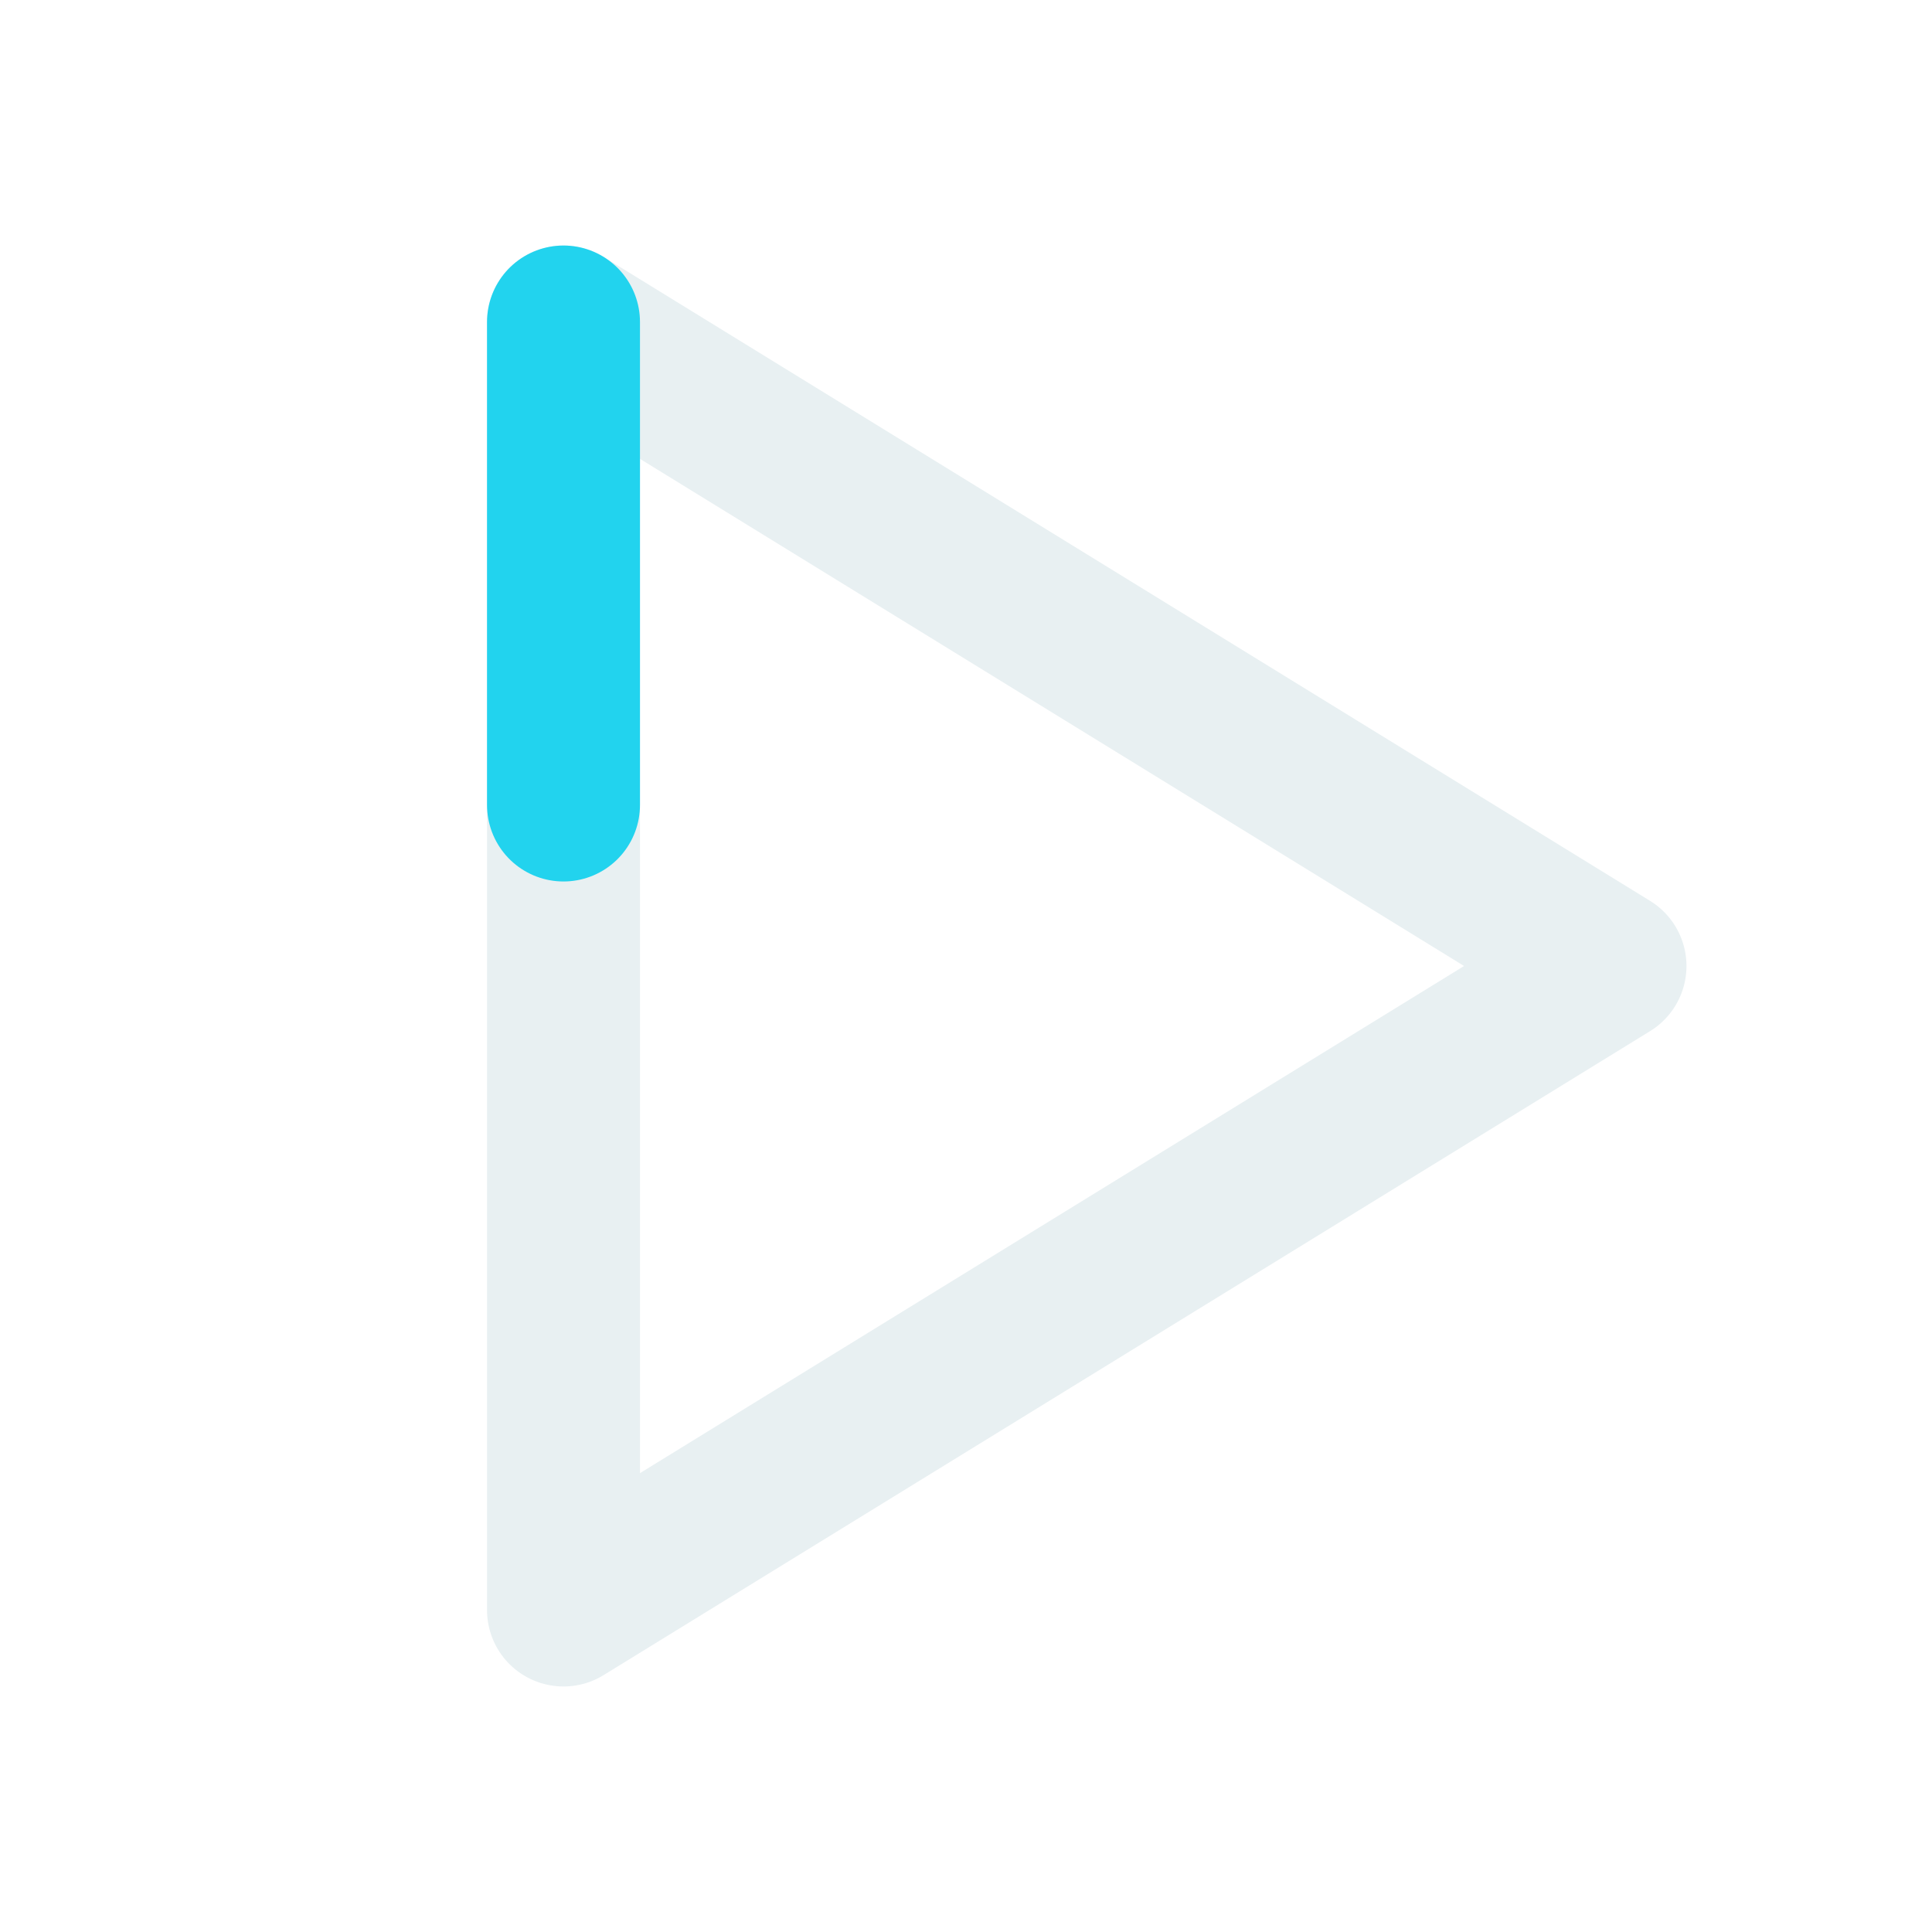
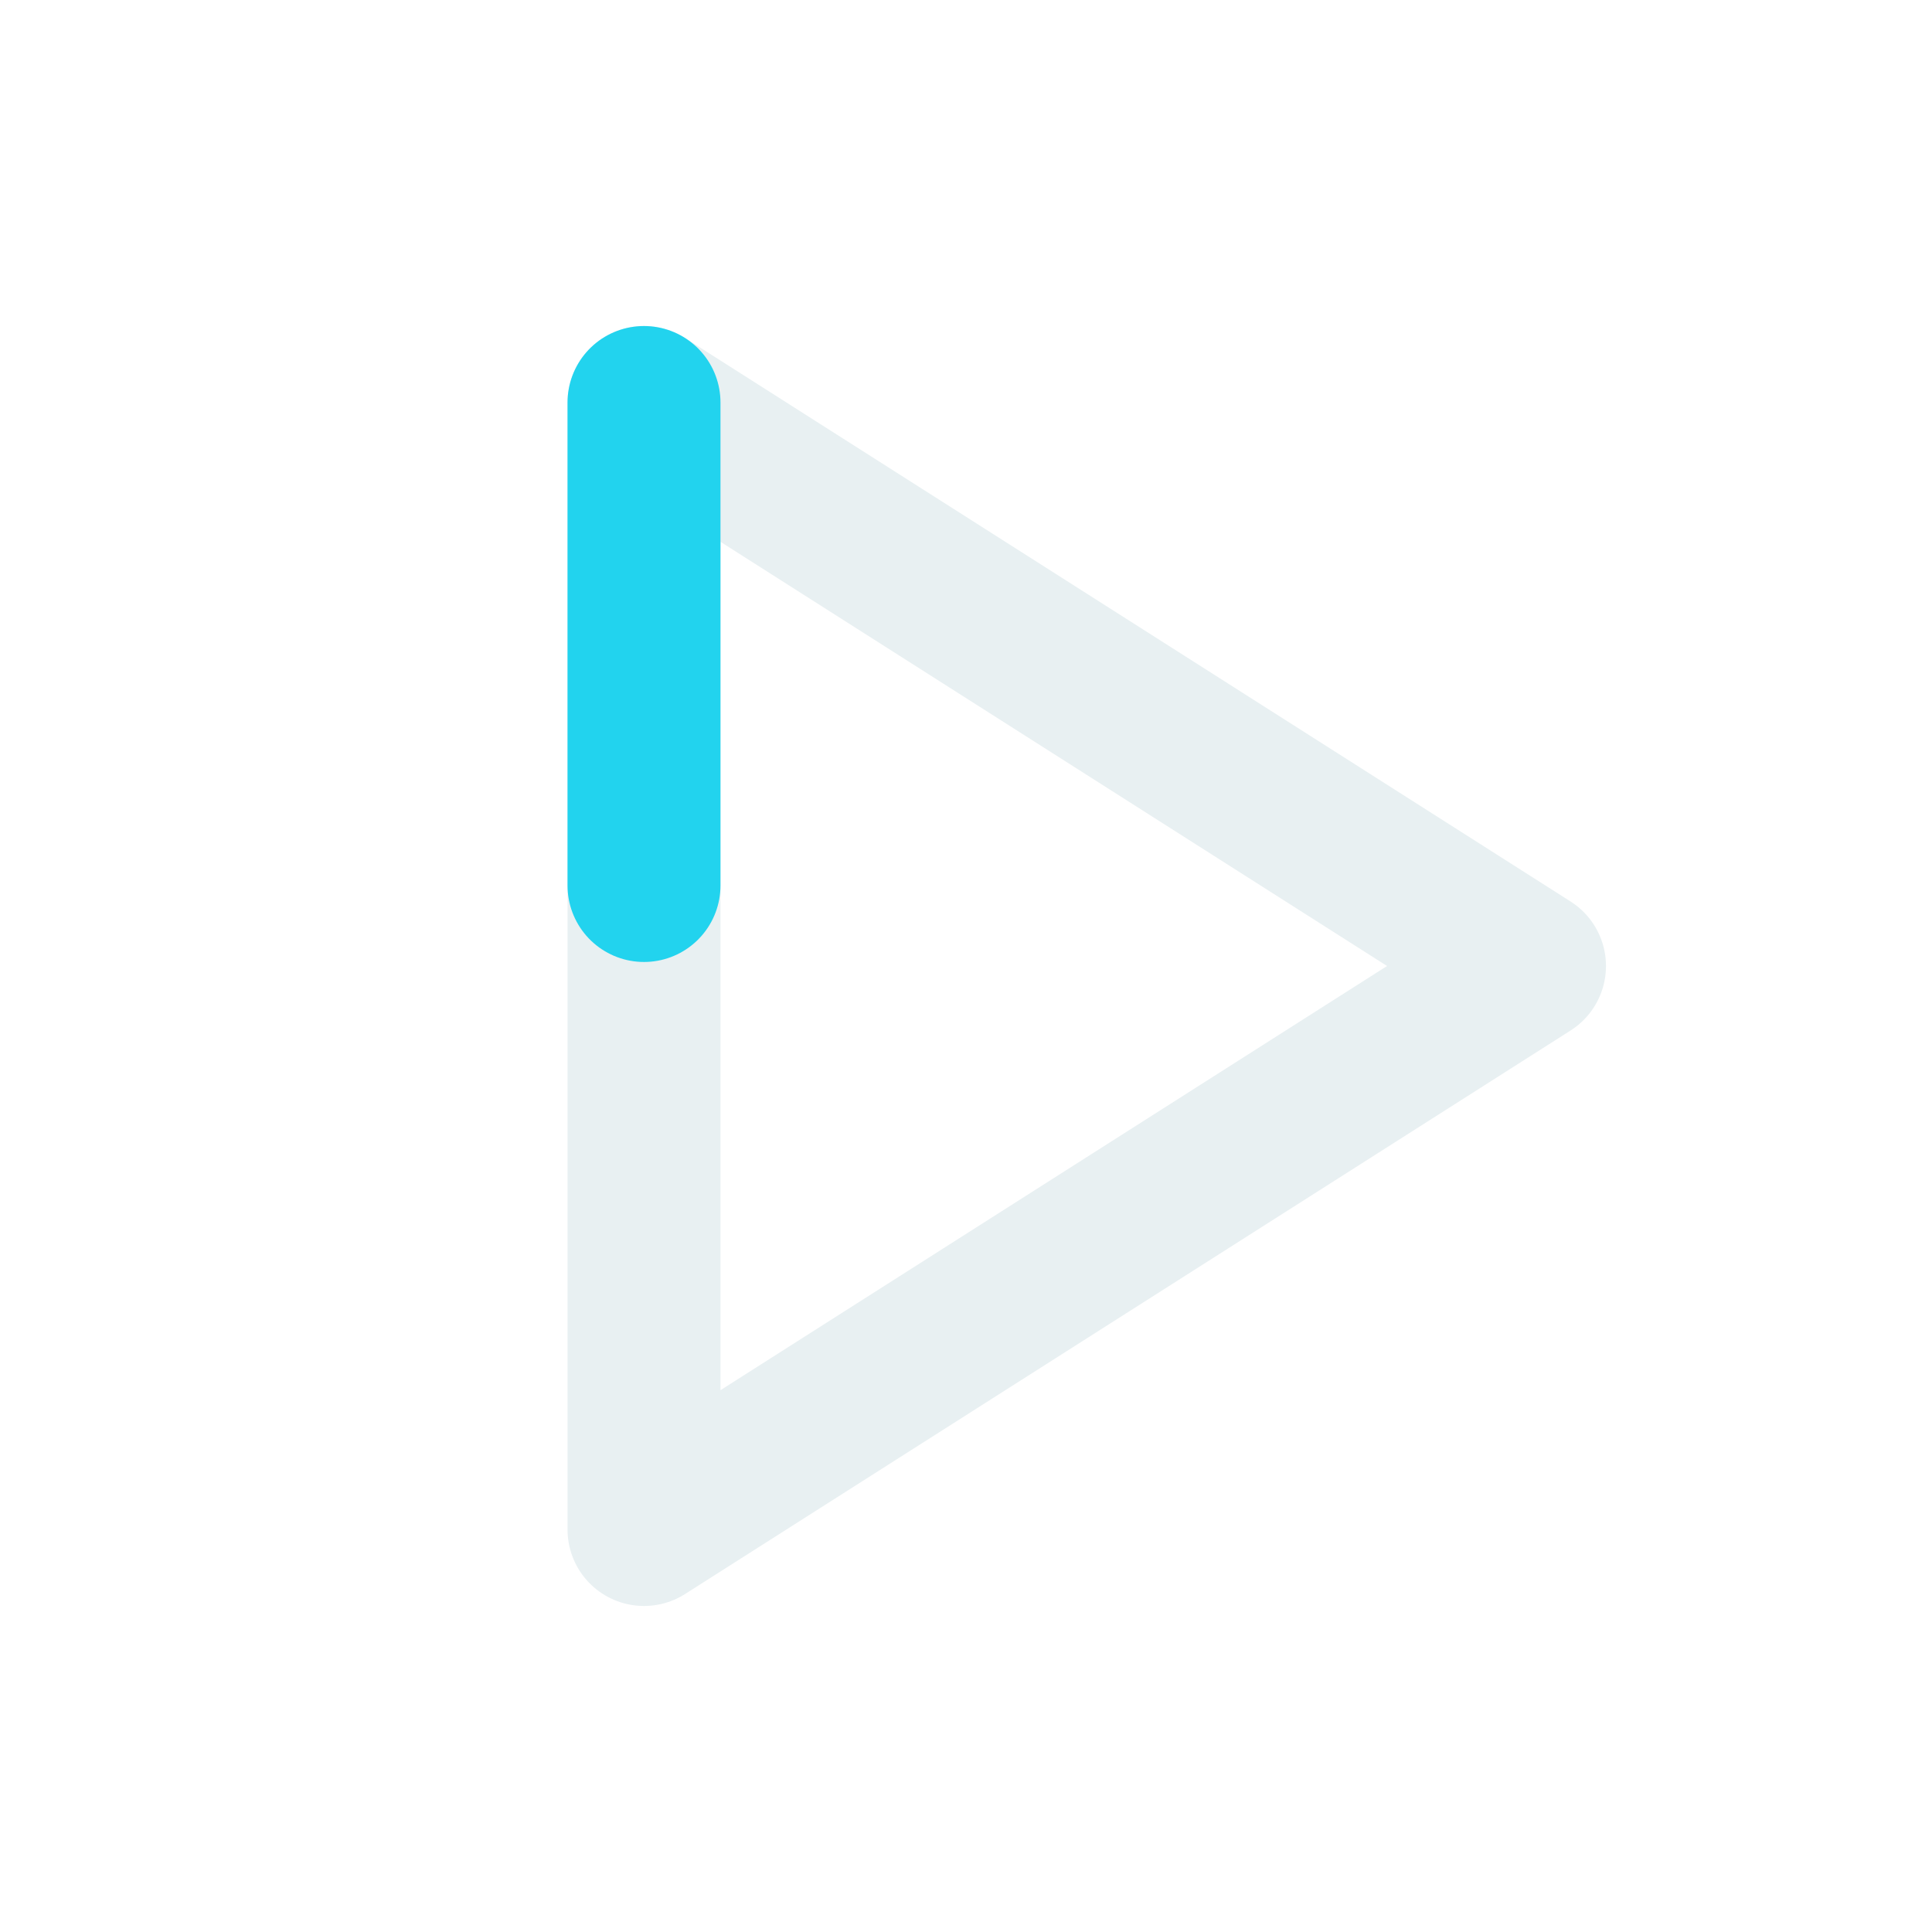
<svg xmlns="http://www.w3.org/2000/svg" width="16" height="16" viewBox="0 0 24 24">
  <style>
    .accent { stroke: #22D3EE; }
    .accent-fill { fill: #22D3EE; stroke: none; }
  </style>
  <g fill="none" stroke="#E8F0F2" stroke-width="1.9" stroke-linecap="round" stroke-linejoin="round">
-     <path d="M7 4l13 8-13 8z" />
-     <path class="accent" d="M7 4v6" />
+     <path d="M8 5l11 7-11 7z" />
+     <path class="accent" d="M8 5v6" />
  </g>
</svg>
